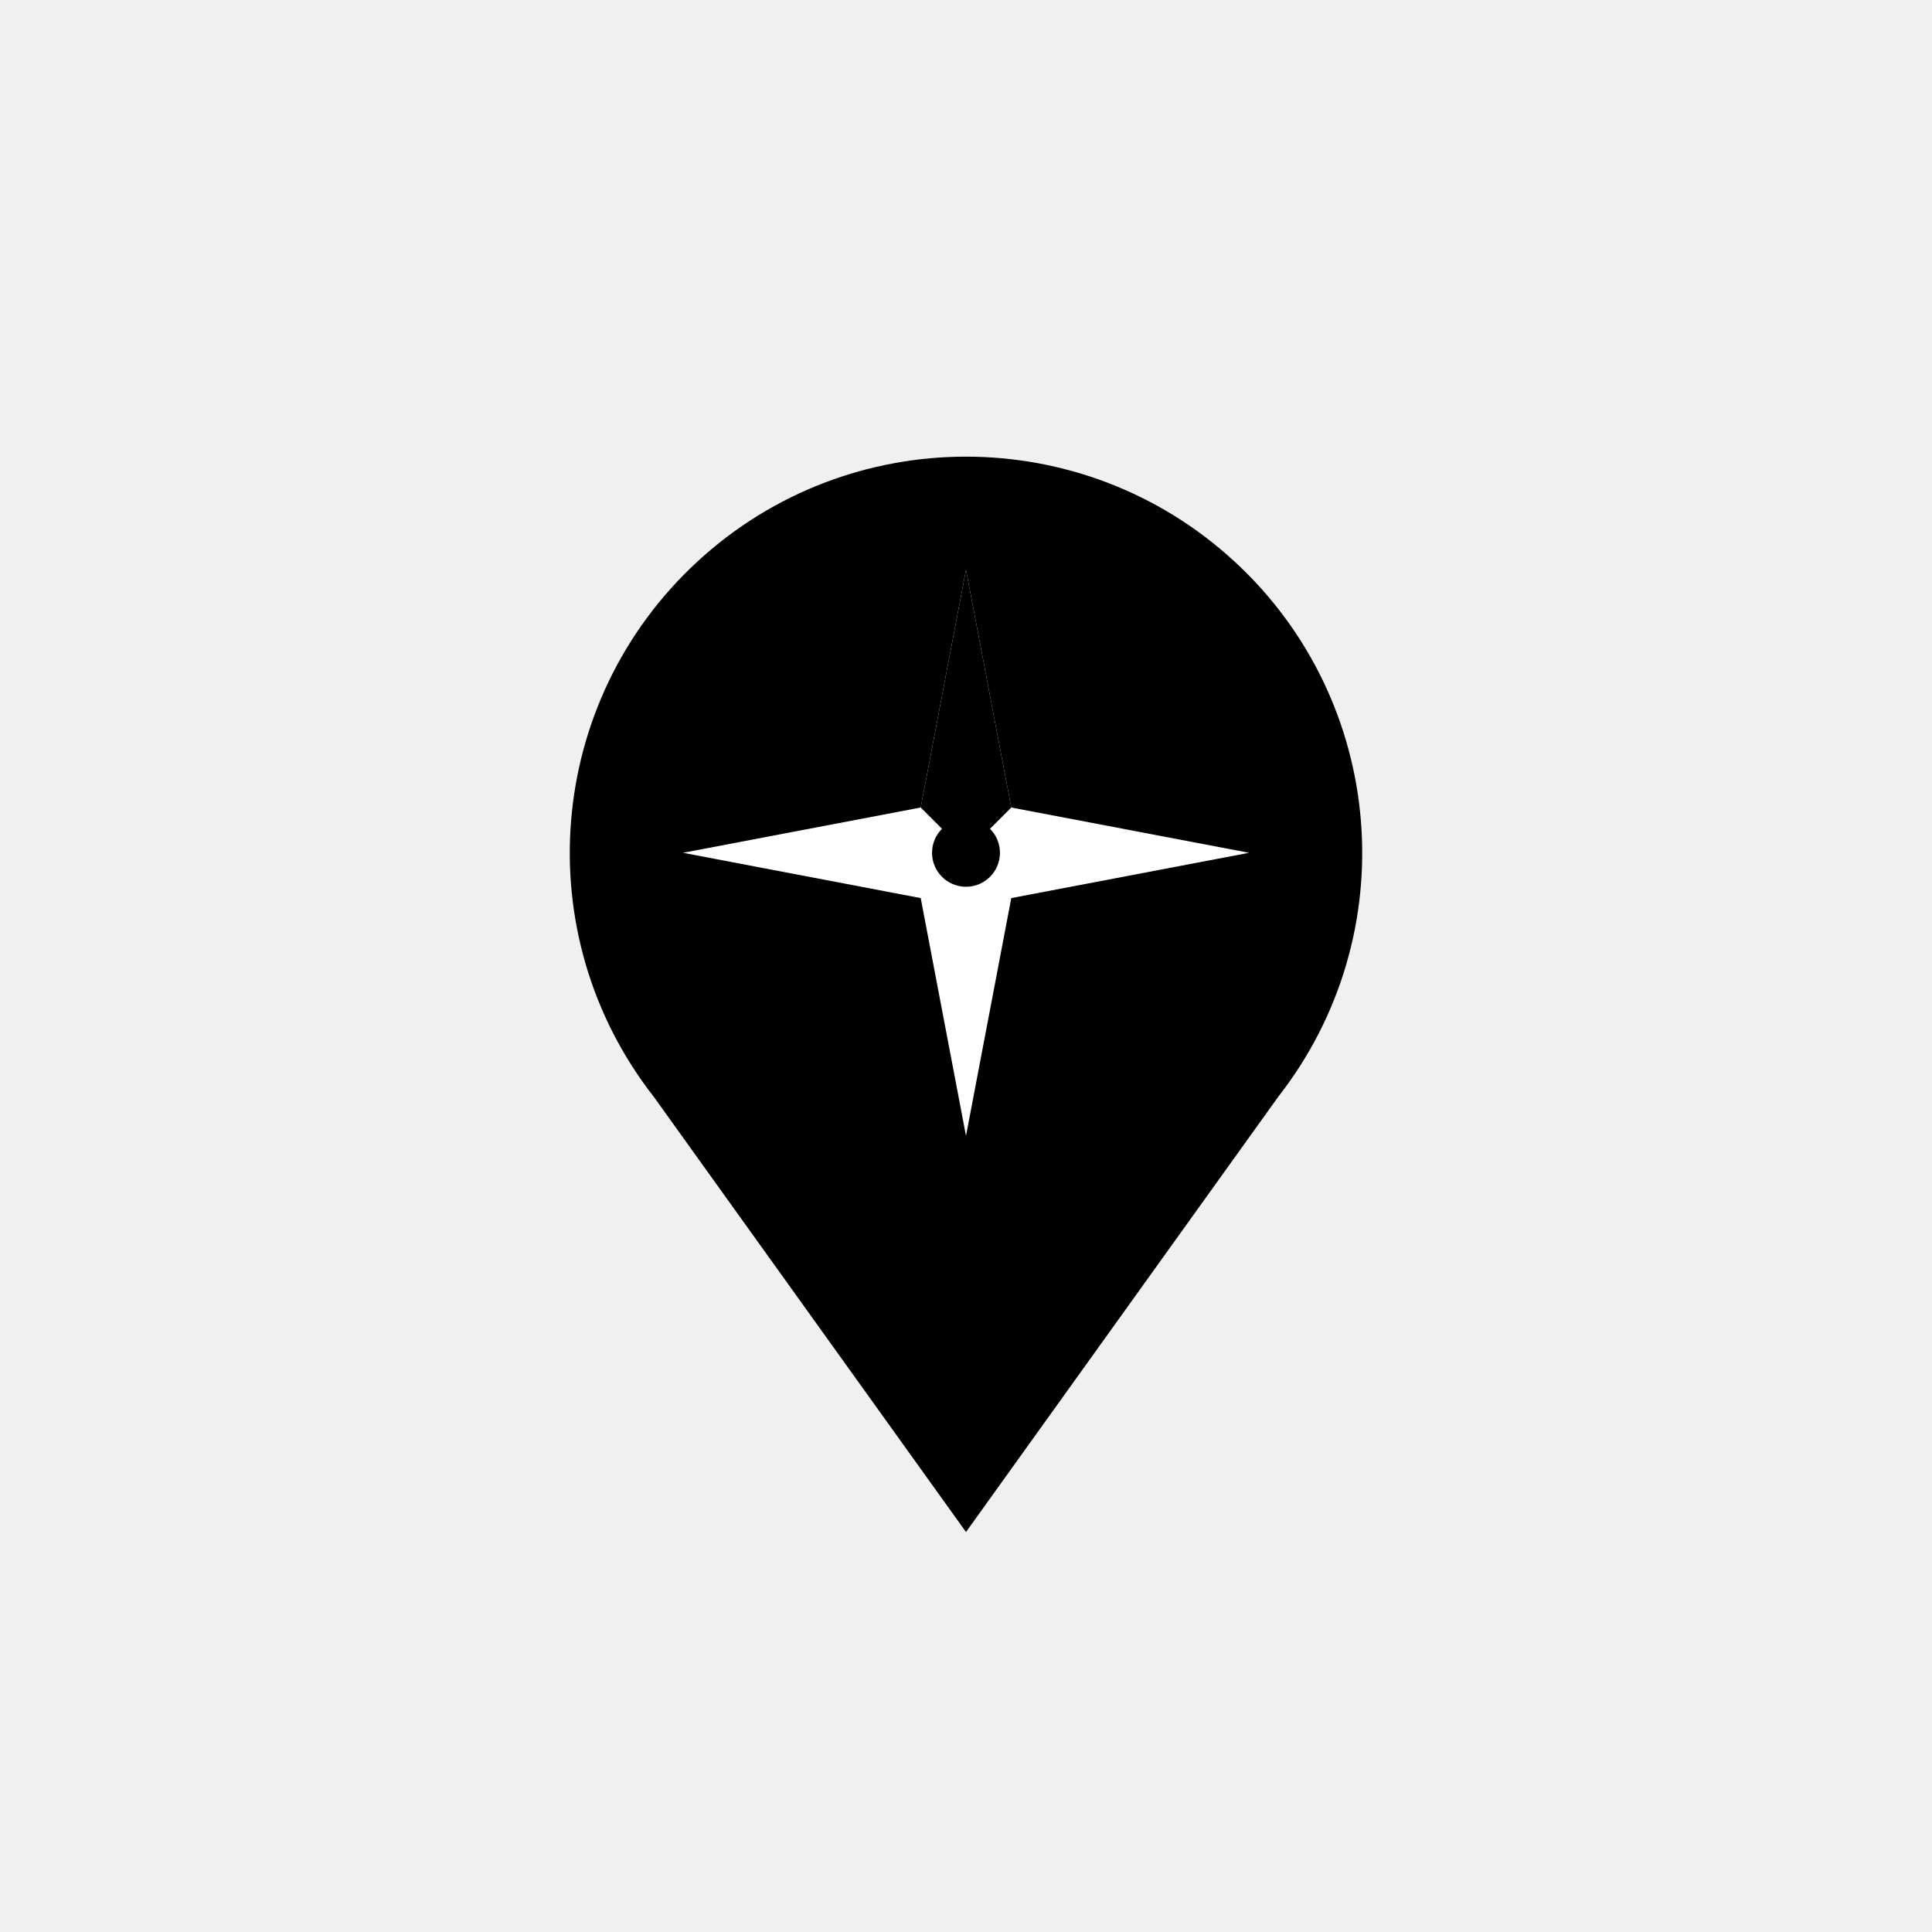
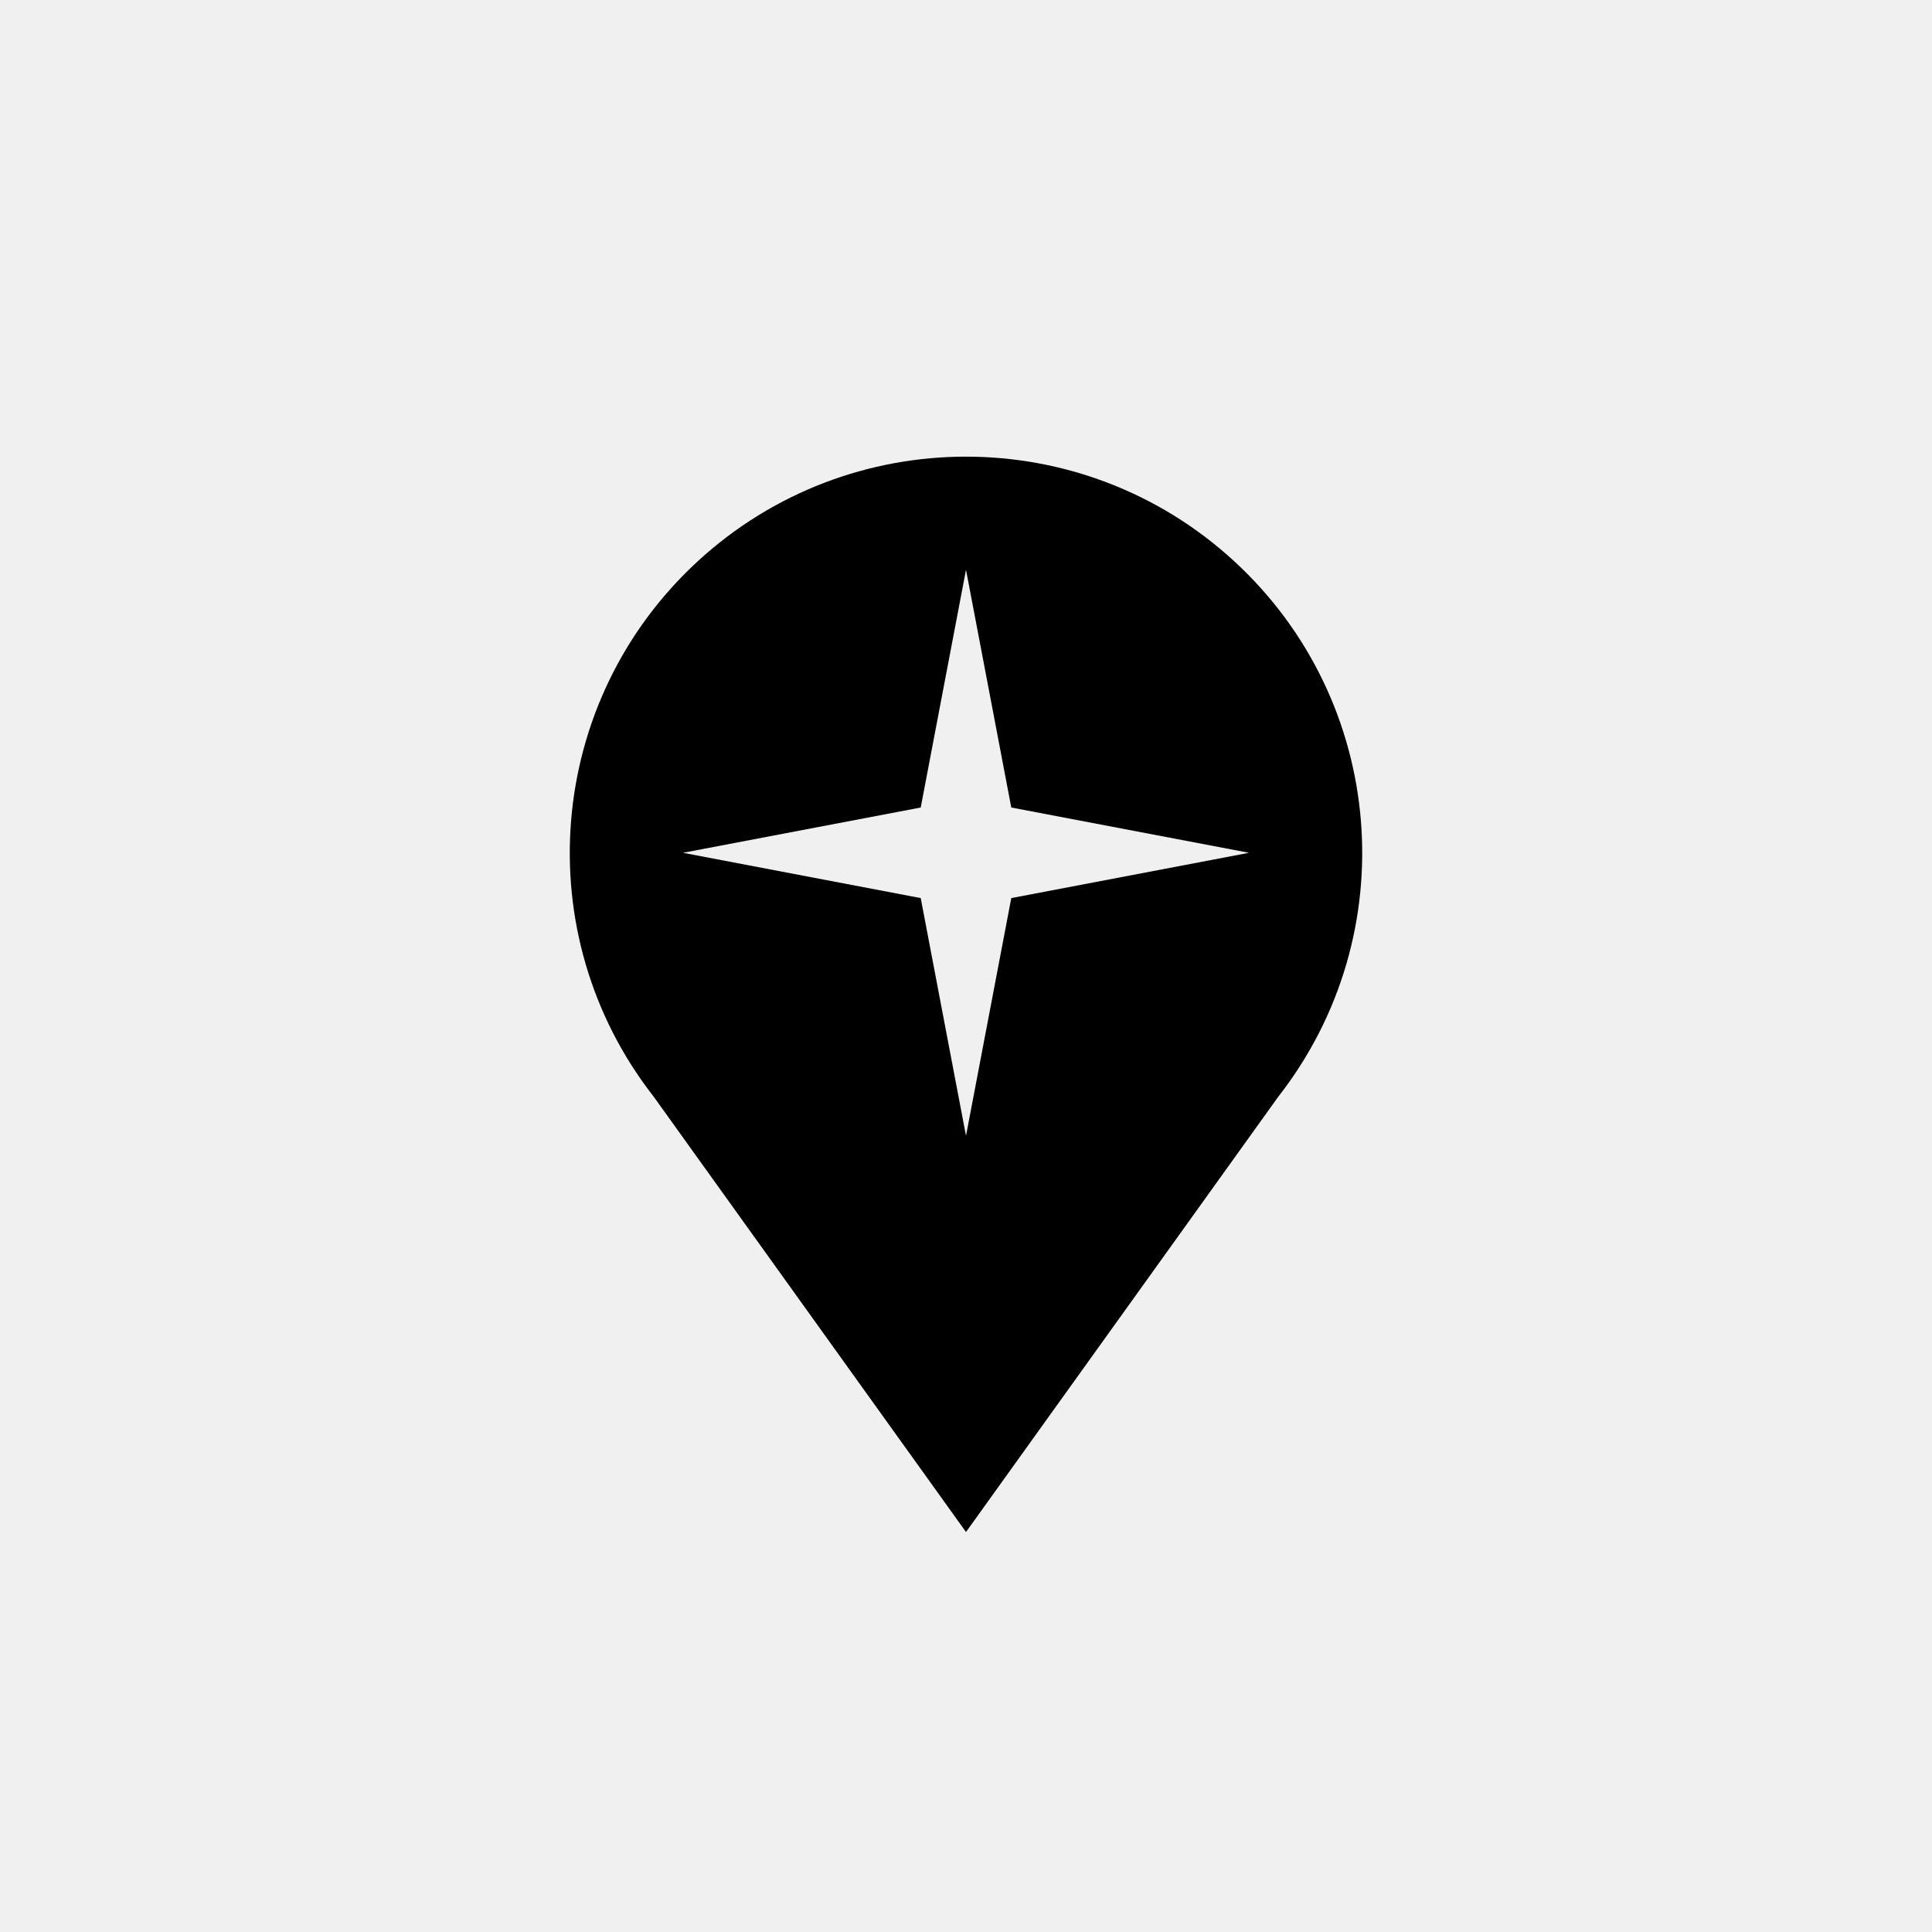
<svg xmlns="http://www.w3.org/2000/svg" width="1024" height="1024" viewBox="0 0 1024 1024">
  <defs />
-   <path d="M512.0,812.0 L346.5,581.3 A210,210 0 1 1 677.5,581.3 Z" fill="#000" />
-   <polygon points="512.0,302.0 536.0,428.0 662.0,452.0 536.0,476.0 512.0,602.0 488.0,476.0 362.0,452.0 488.0,428.0" fill="#fff" />
-   <polygon points="512.0,302.0 536.0,428.0 512.0,452.0 488.0,428.0" fill="#000" />
-   <circle cx="512.0" cy="452.0" r="18" fill="#000" />
+   <mask id="m">
+     <rect width="1024" height="1024" fill="#fff" />
+     <polygon points="512.0,302.0 536.0,428.0 662.0,452.0 536.0,476.0 512.0,602.0 488.0,476.0 362.0,452.0 488.0,428.0" fill="#000" />
+   </mask>
+   <g mask="url(#m)">
+     <path d="M512.0,812.0 L346.5,581.3 A210,210 0 1 1 677.5,581.3 Z" fill="#000" />
+   </g>
</svg>
